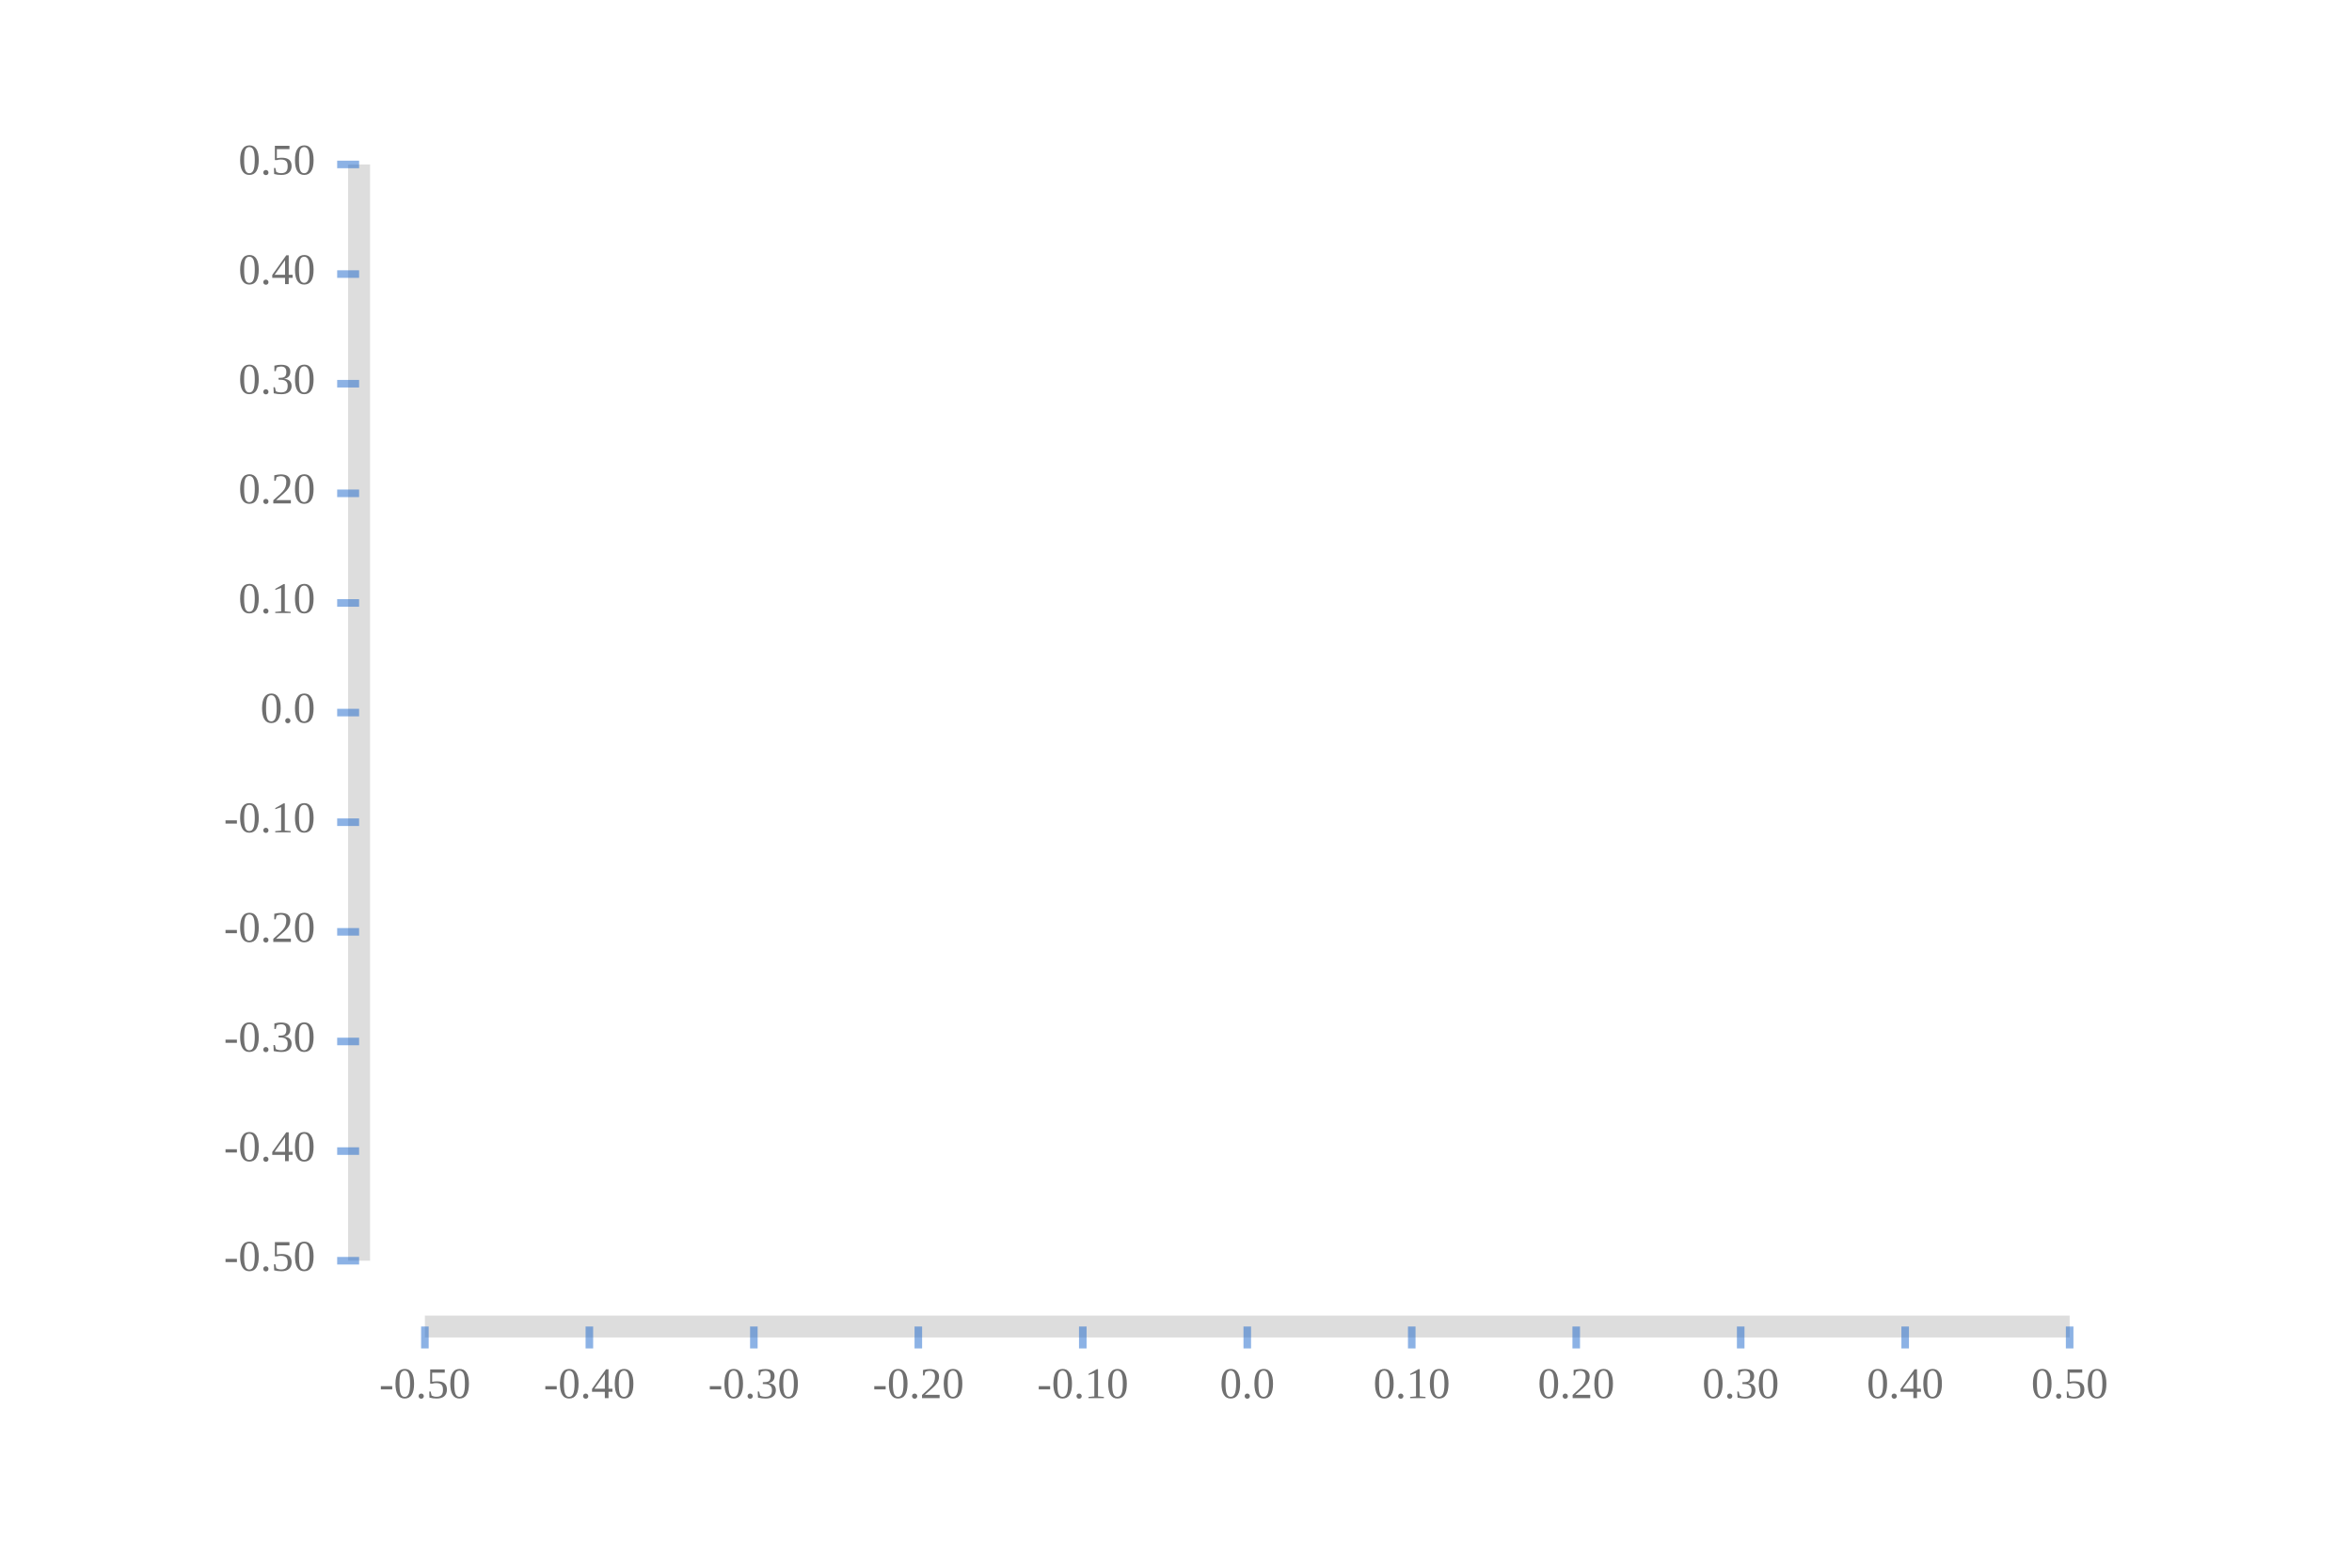
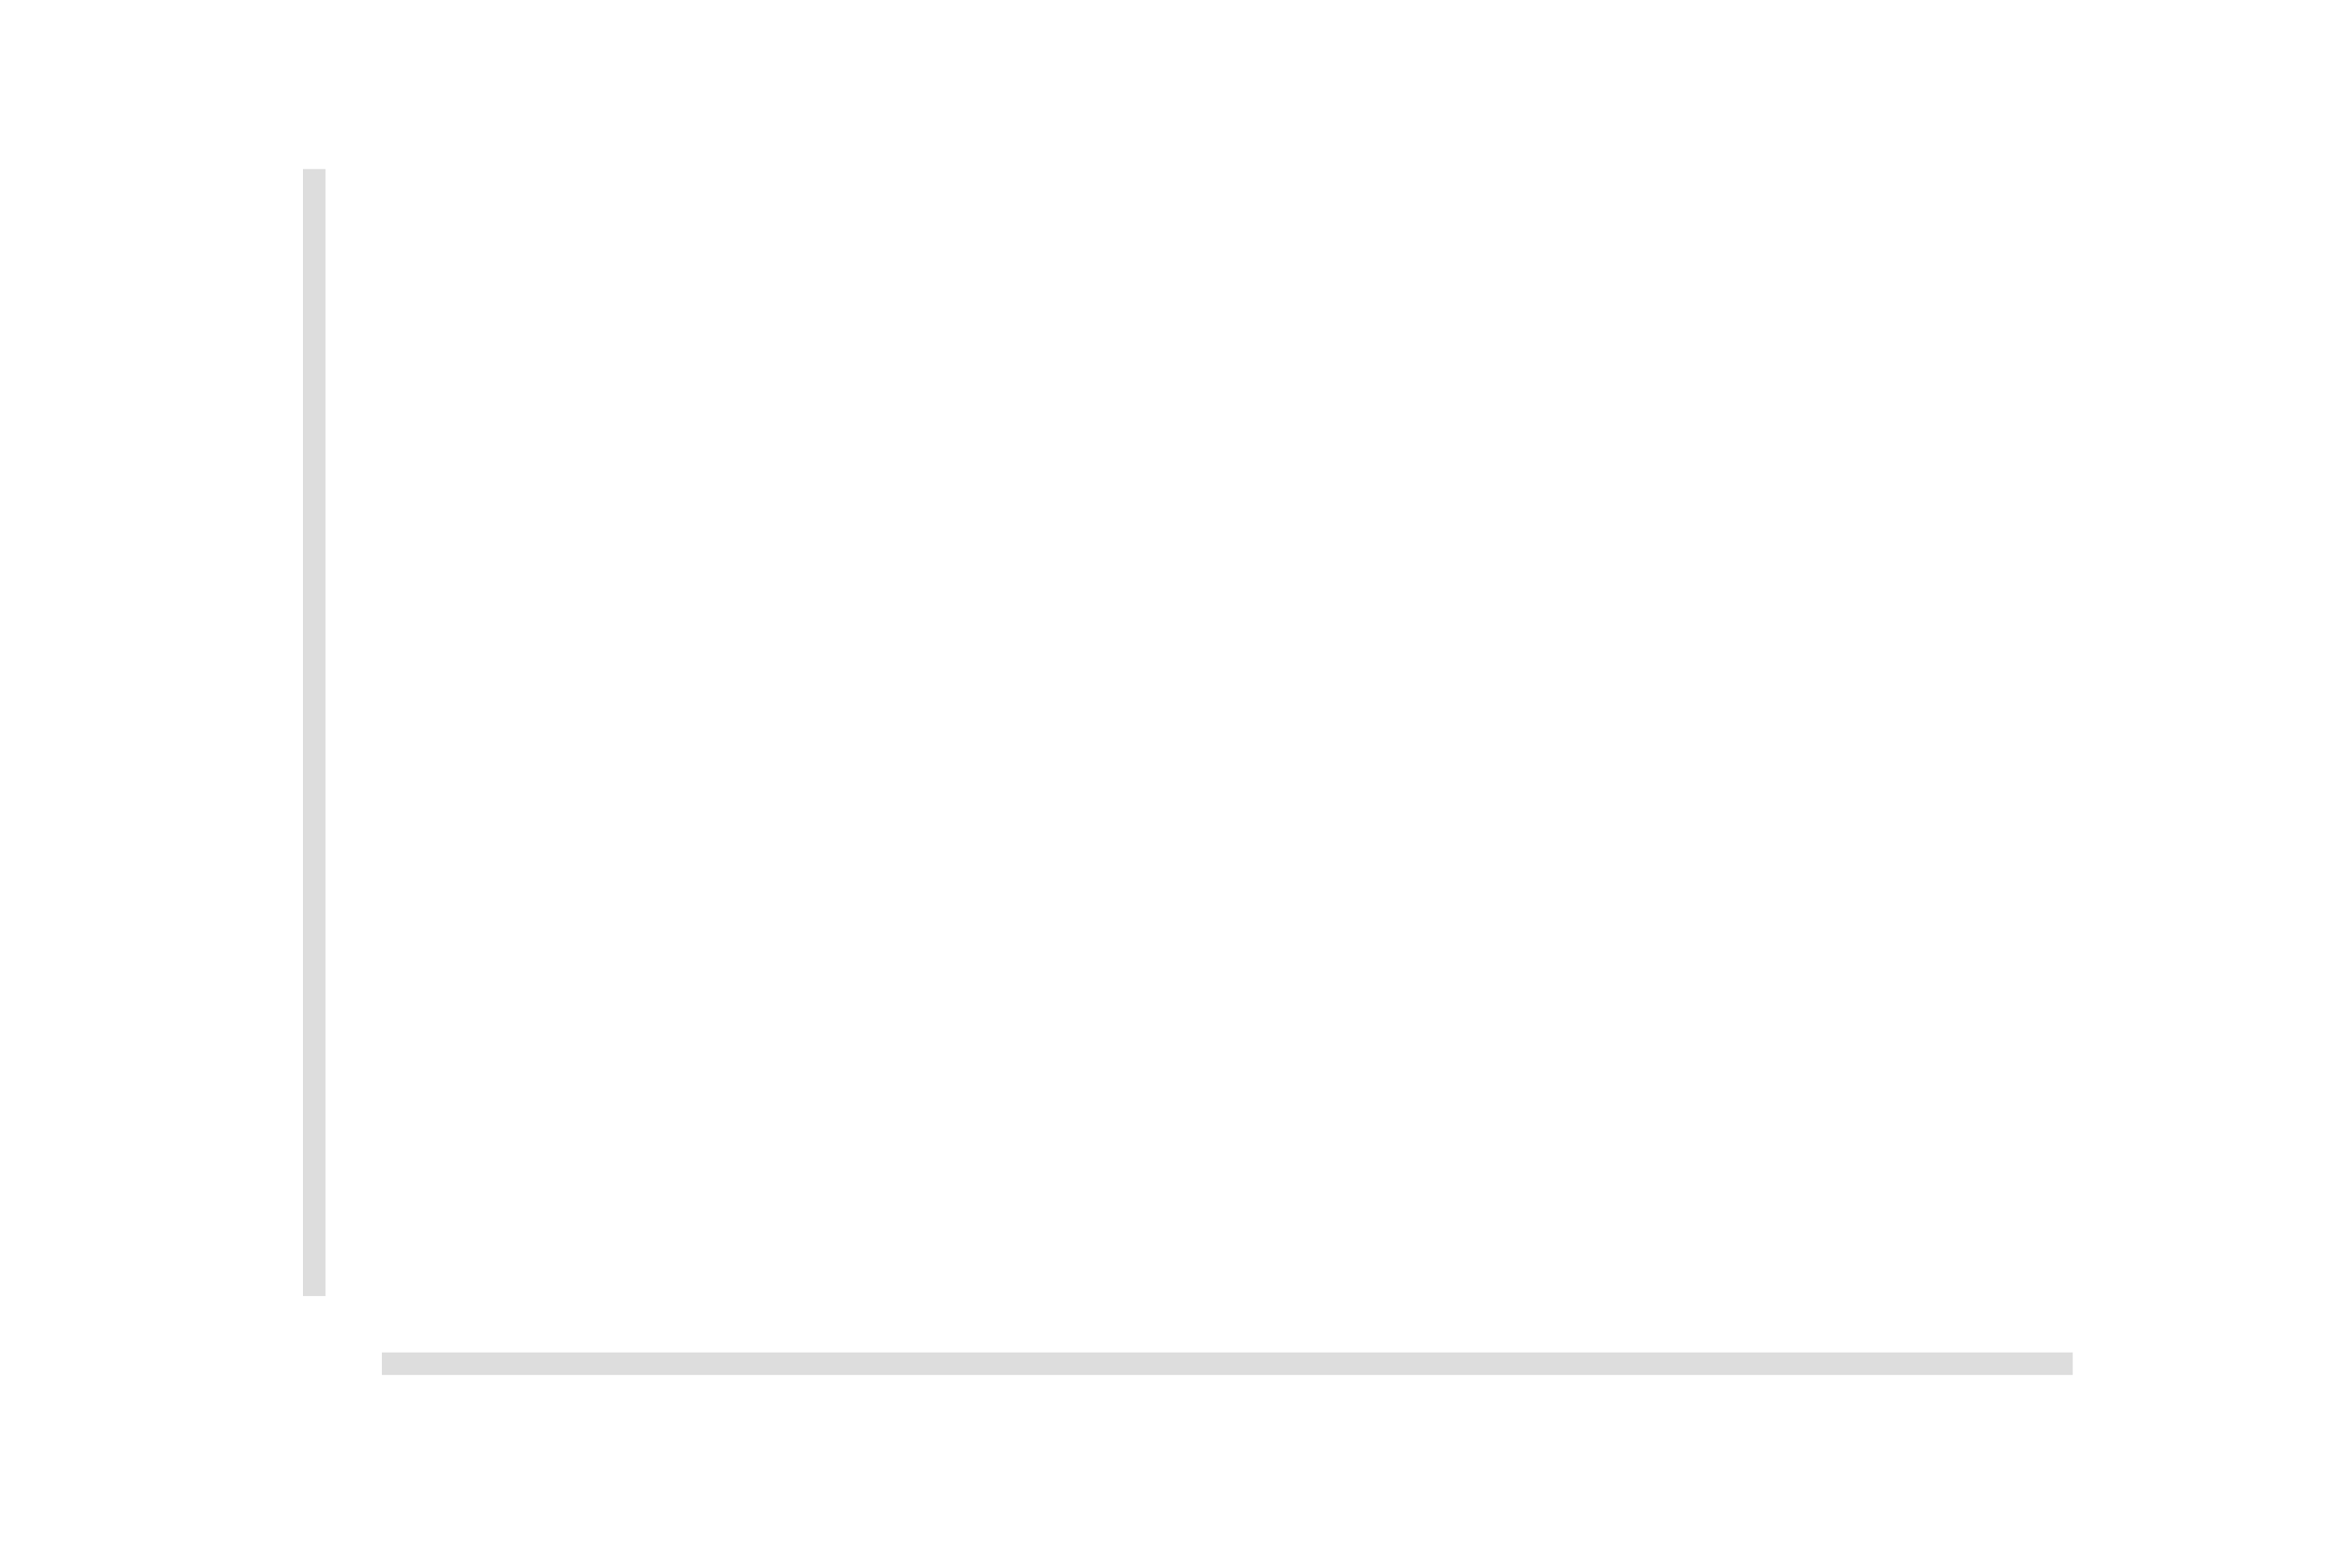
<svg xmlns="http://www.w3.org/2000/svg" height="400" stroke-opacity="1" viewBox="0 0 600 400" font-size="1" width="600" stroke="rgb(0,0,0)" version="1.1">
  <defs />
  <g stroke-linejoin="miter" stroke-opacity="0.0" fill-opacity="0.2" stroke="rgb(0,0,0)" stroke-width="0.0" fill="rgb(85,85,85)" stroke-linecap="butt" stroke-miterlimit="10.0">
-     <path d="M 94.406,321.678 l -0,-279.72 h -5.594 l -0,279.72 Z" />
-   </g>
-   <g stroke-linejoin="miter" stroke-opacity="1.0" fill-opacity="0.7" font-size="11.189px" stroke="rgb(0,0,0)" stroke-width="1.93" fill="rgb(51,51,51)" stroke-linecap="butt" stroke-miterlimit="10.0">
-     <text dominant-baseline="middle" transform="matrix(1,0,0,1,80.4196,41.958)" stroke="none" text-anchor="end">0.50</text>
-   </g>
-   <g stroke-linejoin="miter" stroke-opacity="0.5" fill-opacity="0.0" stroke="rgb(26,102,204)" stroke-width="1.93" fill="rgb(0,0,0)" stroke-linecap="butt" stroke-miterlimit="10.0">
-     <path d="M 86.014,41.958 h 5.594 " />
-   </g>
-   <g stroke-linejoin="miter" stroke-opacity="1.0" fill-opacity="0.7" font-size="11.189px" stroke="rgb(0,0,0)" stroke-width="1.93" fill="rgb(51,51,51)" stroke-linecap="butt" stroke-miterlimit="10.0">
-     <text dominant-baseline="middle" transform="matrix(1,0,0,1,80.4196,69.9301)" stroke="none" text-anchor="end">0.40</text>
-   </g>
-   <g stroke-linejoin="miter" stroke-opacity="0.5" fill-opacity="0.0" stroke="rgb(26,102,204)" stroke-width="1.93" fill="rgb(0,0,0)" stroke-linecap="butt" stroke-miterlimit="10.0">
-     <path d="M 86.014,69.93 h 5.594 " />
-   </g>
-   <g stroke-linejoin="miter" stroke-opacity="1.0" fill-opacity="0.7" font-size="11.189px" stroke="rgb(0,0,0)" stroke-width="1.93" fill="rgb(51,51,51)" stroke-linecap="butt" stroke-miterlimit="10.0">
-     <text dominant-baseline="middle" transform="matrix(1,0,0,1,80.4196,97.9021)" stroke="none" text-anchor="end">0.30</text>
-   </g>
-   <g stroke-linejoin="miter" stroke-opacity="0.5" fill-opacity="0.0" stroke="rgb(26,102,204)" stroke-width="1.93" fill="rgb(0,0,0)" stroke-linecap="butt" stroke-miterlimit="10.0">
-     <path d="M 86.014,97.902 h 5.594 " />
-   </g>
-   <g stroke-linejoin="miter" stroke-opacity="1.0" fill-opacity="0.7" font-size="11.189px" stroke="rgb(0,0,0)" stroke-width="1.93" fill="rgb(51,51,51)" stroke-linecap="butt" stroke-miterlimit="10.0">
-     <text dominant-baseline="middle" transform="matrix(1,0,0,1,80.4196,125.8741)" stroke="none" text-anchor="end">0.20</text>
-   </g>
-   <g stroke-linejoin="miter" stroke-opacity="0.5" fill-opacity="0.0" stroke="rgb(26,102,204)" stroke-width="1.93" fill="rgb(0,0,0)" stroke-linecap="butt" stroke-miterlimit="10.0">
-     <path d="M 86.014,125.874 h 5.594 " />
-   </g>
-   <g stroke-linejoin="miter" stroke-opacity="1.0" fill-opacity="0.7" font-size="11.189px" stroke="rgb(0,0,0)" stroke-width="1.93" fill="rgb(51,51,51)" stroke-linecap="butt" stroke-miterlimit="10.0">
-     <text dominant-baseline="middle" transform="matrix(1,0,0,1,80.4196,153.8462)" stroke="none" text-anchor="end">0.10</text>
-   </g>
-   <g stroke-linejoin="miter" stroke-opacity="0.5" fill-opacity="0.0" stroke="rgb(26,102,204)" stroke-width="1.93" fill="rgb(0,0,0)" stroke-linecap="butt" stroke-miterlimit="10.0">
-     <path d="M 86.014,153.846 h 5.594 " />
-   </g>
-   <g stroke-linejoin="miter" stroke-opacity="1.0" fill-opacity="0.7" font-size="11.189px" stroke="rgb(0,0,0)" stroke-width="1.93" fill="rgb(51,51,51)" stroke-linecap="butt" stroke-miterlimit="10.0">
-     <text dominant-baseline="middle" transform="matrix(1,0,0,1,80.4196,181.8182)" stroke="none" text-anchor="end">0.0</text>
-   </g>
-   <g stroke-linejoin="miter" stroke-opacity="0.5" fill-opacity="0.0" stroke="rgb(26,102,204)" stroke-width="1.93" fill="rgb(0,0,0)" stroke-linecap="butt" stroke-miterlimit="10.0">
-     <path d="M 86.014,181.818 h 5.594 " />
-   </g>
-   <g stroke-linejoin="miter" stroke-opacity="1.0" fill-opacity="0.7" font-size="11.189px" stroke="rgb(0,0,0)" stroke-width="1.93" fill="rgb(51,51,51)" stroke-linecap="butt" stroke-miterlimit="10.0">
-     <text dominant-baseline="middle" transform="matrix(1,0,0,1,80.4196,209.7902)" stroke="none" text-anchor="end">-0.10</text>
-   </g>
-   <g stroke-linejoin="miter" stroke-opacity="0.5" fill-opacity="0.0" stroke="rgb(26,102,204)" stroke-width="1.93" fill="rgb(0,0,0)" stroke-linecap="butt" stroke-miterlimit="10.0">
-     <path d="M 86.014,209.79 h 5.594 " />
-   </g>
-   <g stroke-linejoin="miter" stroke-opacity="1.0" fill-opacity="0.7" font-size="11.189px" stroke="rgb(0,0,0)" stroke-width="1.93" fill="rgb(51,51,51)" stroke-linecap="butt" stroke-miterlimit="10.0">
-     <text dominant-baseline="middle" transform="matrix(1,0,0,1,80.4196,237.7622)" stroke="none" text-anchor="end">-0.20</text>
-   </g>
-   <g stroke-linejoin="miter" stroke-opacity="0.5" fill-opacity="0.0" stroke="rgb(26,102,204)" stroke-width="1.93" fill="rgb(0,0,0)" stroke-linecap="butt" stroke-miterlimit="10.0">
-     <path d="M 86.014,237.762 h 5.594 " />
-   </g>
-   <g stroke-linejoin="miter" stroke-opacity="1.0" fill-opacity="0.7" font-size="11.189px" stroke="rgb(0,0,0)" stroke-width="1.93" fill="rgb(51,51,51)" stroke-linecap="butt" stroke-miterlimit="10.0">
-     <text dominant-baseline="middle" transform="matrix(1,0,0,1,80.4196,265.7343)" stroke="none" text-anchor="end">-0.30</text>
-   </g>
-   <g stroke-linejoin="miter" stroke-opacity="0.5" fill-opacity="0.0" stroke="rgb(26,102,204)" stroke-width="1.93" fill="rgb(0,0,0)" stroke-linecap="butt" stroke-miterlimit="10.0">
-     <path d="M 86.014,265.734 h 5.594 " />
-   </g>
-   <g stroke-linejoin="miter" stroke-opacity="1.0" fill-opacity="0.7" font-size="11.189px" stroke="rgb(0,0,0)" stroke-width="1.93" fill="rgb(51,51,51)" stroke-linecap="butt" stroke-miterlimit="10.0">
-     <text dominant-baseline="middle" transform="matrix(1,0,0,1,80.4196,293.7063)" stroke="none" text-anchor="end">-0.40</text>
-   </g>
-   <g stroke-linejoin="miter" stroke-opacity="0.5" fill-opacity="0.0" stroke="rgb(26,102,204)" stroke-width="1.93" fill="rgb(0,0,0)" stroke-linecap="butt" stroke-miterlimit="10.0">
-     <path d="M 86.014,293.706 h 5.594 " />
-   </g>
-   <g stroke-linejoin="miter" stroke-opacity="1.0" fill-opacity="0.7" font-size="11.189px" stroke="rgb(0,0,0)" stroke-width="1.93" fill="rgb(51,51,51)" stroke-linecap="butt" stroke-miterlimit="10.0">
-     <text dominant-baseline="middle" transform="matrix(1,0,0,1,80.4196,321.6783)" stroke="none" text-anchor="end">-0.50</text>
-   </g>
-   <g stroke-linejoin="miter" stroke-opacity="0.5" fill-opacity="0.0" stroke="rgb(26,102,204)" stroke-width="1.93" fill="rgb(0,0,0)" stroke-linecap="butt" stroke-miterlimit="10.0">
-     <path d="M 86.014,321.678 h 5.594 " />
+     <path d="M 83.034,330.697 l -0,-287.563 h -5.751 l -0,287.563 Z" />
  </g>
  <g stroke-linejoin="miter" stroke-opacity="0.0" fill-opacity="0.2" stroke="rgb(0,0,0)" stroke-width="0.0" fill="rgb(85,85,85)" stroke-linecap="butt" stroke-miterlimit="10.0">
-     <path d="M 527.972,341.259 l -0,-5.594 h -419.58 l -0,5.594 Z" />
-   </g>
-   <g stroke-linejoin="miter" stroke-opacity="1.0" fill-opacity="0.7" font-size="11.189px" stroke="rgb(0,0,0)" stroke-width="1.93" fill="rgb(51,51,51)" stroke-linecap="butt" stroke-miterlimit="10.0">
-     <text dominant-baseline="text-before-edge" transform="matrix(1,0,0,1,527.972,349.6503)" stroke="none" text-anchor="middle">0.50</text>
-   </g>
-   <g stroke-linejoin="miter" stroke-opacity="0.5" fill-opacity="0.0" stroke="rgb(26,102,204)" stroke-width="1.93" fill="rgb(0,0,0)" stroke-linecap="butt" stroke-miterlimit="10.0">
-     <path d="M 527.972,338.462 v 5.594 " />
-   </g>
-   <g stroke-linejoin="miter" stroke-opacity="1.0" fill-opacity="0.7" font-size="11.189px" stroke="rgb(0,0,0)" stroke-width="1.93" fill="rgb(51,51,51)" stroke-linecap="butt" stroke-miterlimit="10.0">
-     <text dominant-baseline="text-before-edge" transform="matrix(1,0,0,1,486.014,349.6503)" stroke="none" text-anchor="middle">0.40</text>
-   </g>
-   <g stroke-linejoin="miter" stroke-opacity="0.5" fill-opacity="0.0" stroke="rgb(26,102,204)" stroke-width="1.93" fill="rgb(0,0,0)" stroke-linecap="butt" stroke-miterlimit="10.0">
-     <path d="M 486.014,338.462 v 5.594 " />
-   </g>
-   <g stroke-linejoin="miter" stroke-opacity="1.0" fill-opacity="0.7" font-size="11.189px" stroke="rgb(0,0,0)" stroke-width="1.93" fill="rgb(51,51,51)" stroke-linecap="butt" stroke-miterlimit="10.0">
-     <text dominant-baseline="text-before-edge" transform="matrix(1,0,0,1,444.0559,349.6503)" stroke="none" text-anchor="middle">0.30</text>
-   </g>
-   <g stroke-linejoin="miter" stroke-opacity="0.5" fill-opacity="0.0" stroke="rgb(26,102,204)" stroke-width="1.93" fill="rgb(0,0,0)" stroke-linecap="butt" stroke-miterlimit="10.0">
-     <path d="M 444.056,338.462 v 5.594 " />
-   </g>
-   <g stroke-linejoin="miter" stroke-opacity="1.0" fill-opacity="0.7" font-size="11.189px" stroke="rgb(0,0,0)" stroke-width="1.93" fill="rgb(51,51,51)" stroke-linecap="butt" stroke-miterlimit="10.0">
-     <text dominant-baseline="text-before-edge" transform="matrix(1,0,0,1,402.0979,349.6503)" stroke="none" text-anchor="middle">0.20</text>
-   </g>
-   <g stroke-linejoin="miter" stroke-opacity="0.5" fill-opacity="0.0" stroke="rgb(26,102,204)" stroke-width="1.93" fill="rgb(0,0,0)" stroke-linecap="butt" stroke-miterlimit="10.0">
-     <path d="M 402.098,338.462 v 5.594 " />
-   </g>
-   <g stroke-linejoin="miter" stroke-opacity="1.0" fill-opacity="0.7" font-size="11.189px" stroke="rgb(0,0,0)" stroke-width="1.93" fill="rgb(51,51,51)" stroke-linecap="butt" stroke-miterlimit="10.0">
-     <text dominant-baseline="text-before-edge" transform="matrix(1,0,0,1,360.1399,349.6503)" stroke="none" text-anchor="middle">0.10</text>
-   </g>
-   <g stroke-linejoin="miter" stroke-opacity="0.5" fill-opacity="0.0" stroke="rgb(26,102,204)" stroke-width="1.93" fill="rgb(0,0,0)" stroke-linecap="butt" stroke-miterlimit="10.0">
-     <path d="M 360.14,338.462 v 5.594 " />
-   </g>
-   <g stroke-linejoin="miter" stroke-opacity="1.0" fill-opacity="0.7" font-size="11.189px" stroke="rgb(0,0,0)" stroke-width="1.93" fill="rgb(51,51,51)" stroke-linecap="butt" stroke-miterlimit="10.0">
-     <text dominant-baseline="text-before-edge" transform="matrix(1,0,0,1,318.1818,349.6503)" stroke="none" text-anchor="middle">0.0</text>
-   </g>
-   <g stroke-linejoin="miter" stroke-opacity="0.5" fill-opacity="0.0" stroke="rgb(26,102,204)" stroke-width="1.93" fill="rgb(0,0,0)" stroke-linecap="butt" stroke-miterlimit="10.0">
-     <path d="M 318.182,338.462 v 5.594 " />
-   </g>
-   <g stroke-linejoin="miter" stroke-opacity="1.0" fill-opacity="0.7" font-size="11.189px" stroke="rgb(0,0,0)" stroke-width="1.93" fill="rgb(51,51,51)" stroke-linecap="butt" stroke-miterlimit="10.0">
-     <text dominant-baseline="text-before-edge" transform="matrix(1,0,0,1,276.2238,349.6503)" stroke="none" text-anchor="middle">-0.10</text>
-   </g>
-   <g stroke-linejoin="miter" stroke-opacity="0.5" fill-opacity="0.0" stroke="rgb(26,102,204)" stroke-width="1.93" fill="rgb(0,0,0)" stroke-linecap="butt" stroke-miterlimit="10.0">
-     <path d="M 276.224,338.462 v 5.594 " />
-   </g>
-   <g stroke-linejoin="miter" stroke-opacity="1.0" fill-opacity="0.7" font-size="11.189px" stroke="rgb(0,0,0)" stroke-width="1.93" fill="rgb(51,51,51)" stroke-linecap="butt" stroke-miterlimit="10.0">
-     <text dominant-baseline="text-before-edge" transform="matrix(1,0,0,1,234.2657,349.6503)" stroke="none" text-anchor="middle">-0.20</text>
-   </g>
-   <g stroke-linejoin="miter" stroke-opacity="0.5" fill-opacity="0.0" stroke="rgb(26,102,204)" stroke-width="1.93" fill="rgb(0,0,0)" stroke-linecap="butt" stroke-miterlimit="10.0">
-     <path d="M 234.266,338.462 v 5.594 " />
-   </g>
-   <g stroke-linejoin="miter" stroke-opacity="1.0" fill-opacity="0.7" font-size="11.189px" stroke="rgb(0,0,0)" stroke-width="1.93" fill="rgb(51,51,51)" stroke-linecap="butt" stroke-miterlimit="10.0">
-     <text dominant-baseline="text-before-edge" transform="matrix(1,0,0,1,192.3077,349.6503)" stroke="none" text-anchor="middle">-0.30</text>
-   </g>
-   <g stroke-linejoin="miter" stroke-opacity="0.5" fill-opacity="0.0" stroke="rgb(26,102,204)" stroke-width="1.93" fill="rgb(0,0,0)" stroke-linecap="butt" stroke-miterlimit="10.0">
-     <path d="M 192.308,338.462 v 5.594 " />
-   </g>
-   <g stroke-linejoin="miter" stroke-opacity="1.0" fill-opacity="0.7" font-size="11.189px" stroke="rgb(0,0,0)" stroke-width="1.93" fill="rgb(51,51,51)" stroke-linecap="butt" stroke-miterlimit="10.0">
-     <text dominant-baseline="text-before-edge" transform="matrix(1,0,0,1,150.3497,349.6503)" stroke="none" text-anchor="middle">-0.40</text>
-   </g>
-   <g stroke-linejoin="miter" stroke-opacity="0.5" fill-opacity="0.0" stroke="rgb(26,102,204)" stroke-width="1.93" fill="rgb(0,0,0)" stroke-linecap="butt" stroke-miterlimit="10.0">
-     <path d="M 150.35,338.462 v 5.594 " />
-   </g>
-   <g stroke-linejoin="miter" stroke-opacity="1.0" fill-opacity="0.7" font-size="11.189px" stroke="rgb(0,0,0)" stroke-width="1.93" fill="rgb(51,51,51)" stroke-linecap="butt" stroke-miterlimit="10.0">
-     <text dominant-baseline="text-before-edge" transform="matrix(1,0,0,1,108.3916,349.6503)" stroke="none" text-anchor="middle">-0.50</text>
-   </g>
-   <g stroke-linejoin="miter" stroke-opacity="0.5" fill-opacity="0.0" stroke="rgb(26,102,204)" stroke-width="1.93" fill="rgb(0,0,0)" stroke-linecap="butt" stroke-miterlimit="10.0">
-     <path d="M 108.392,338.462 v 5.594 " />
+     <path d="M 528.756,350.827 l -0,-5.751 h -431.344 l -0,5.751 Z" />
  </g>
  <g stroke-linejoin="miter" stroke-opacity="0.0" fill-opacity="2.0e-2" stroke="rgb(0,0,0)" stroke-width="0.0" fill="rgb(255,255,255)" stroke-linecap="butt" stroke-miterlimit="10.0">
-     <path d="M 527.972,321.678 l -0,-279.72 h -419.58 l -0,279.72 Z" />
+     <path d="M 528.756,330.697 l -0,-287.563 h -431.344 l -0,287.563 Z" />
  </g>
</svg>
